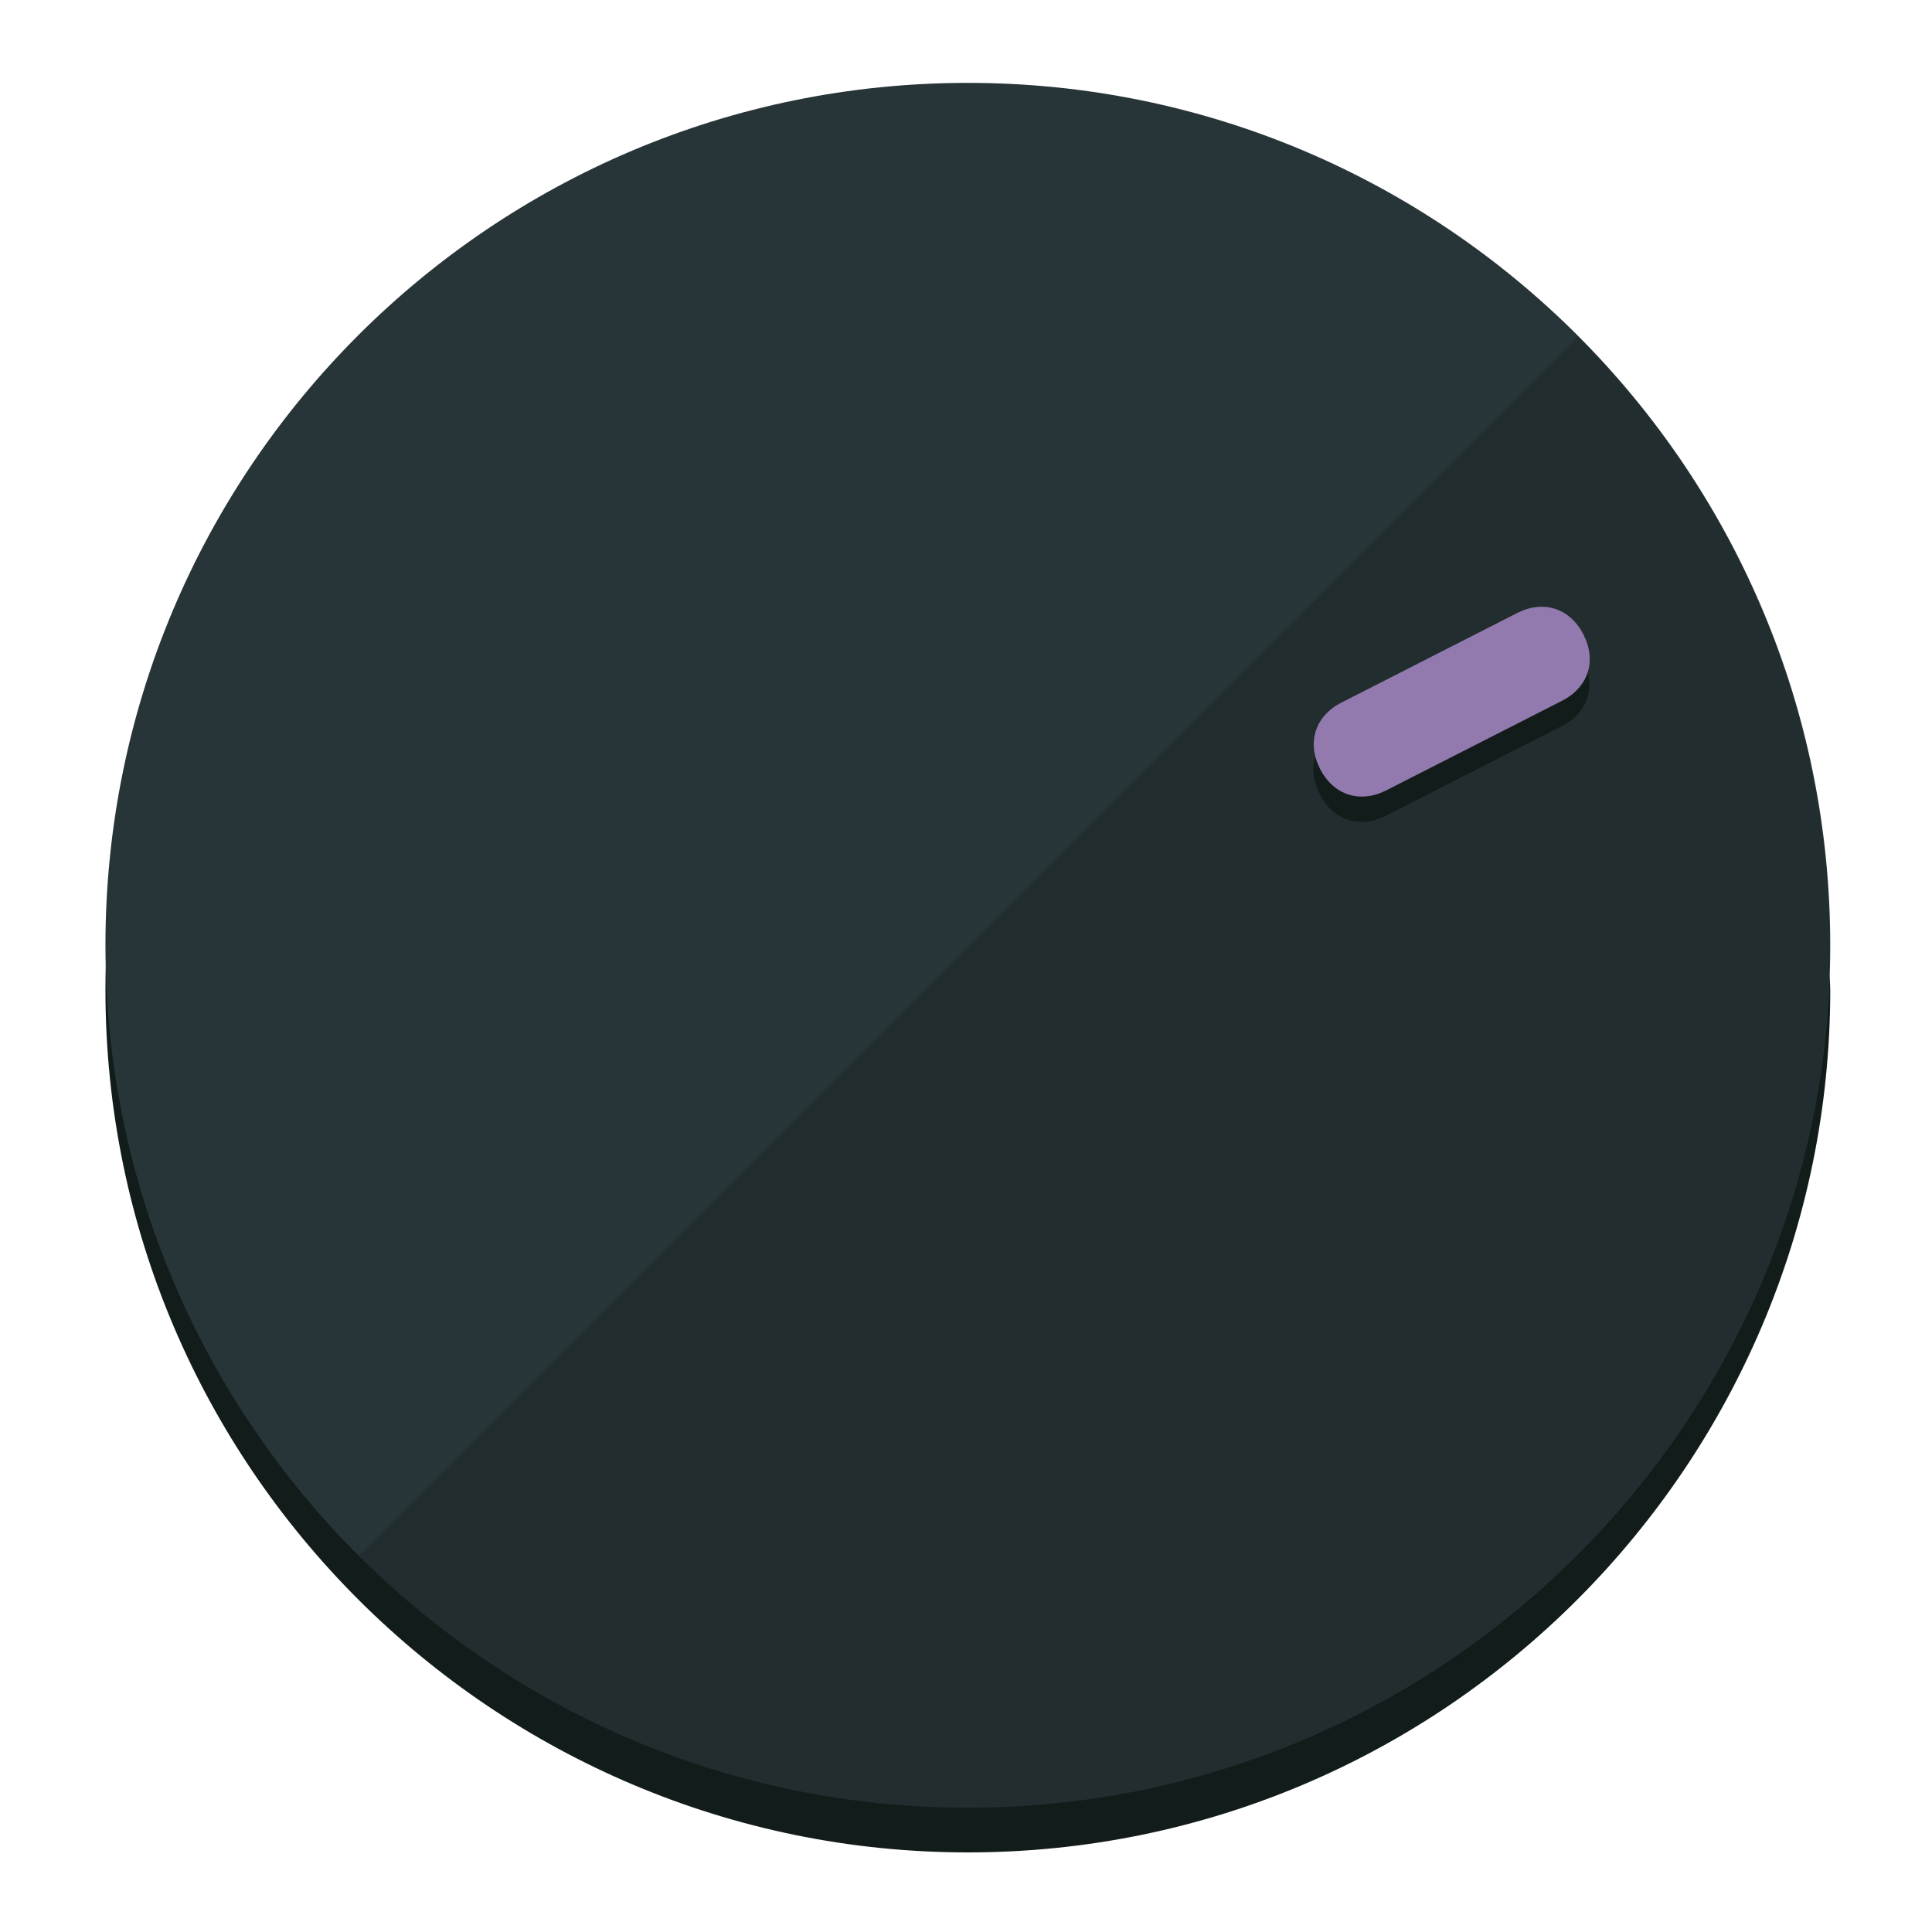
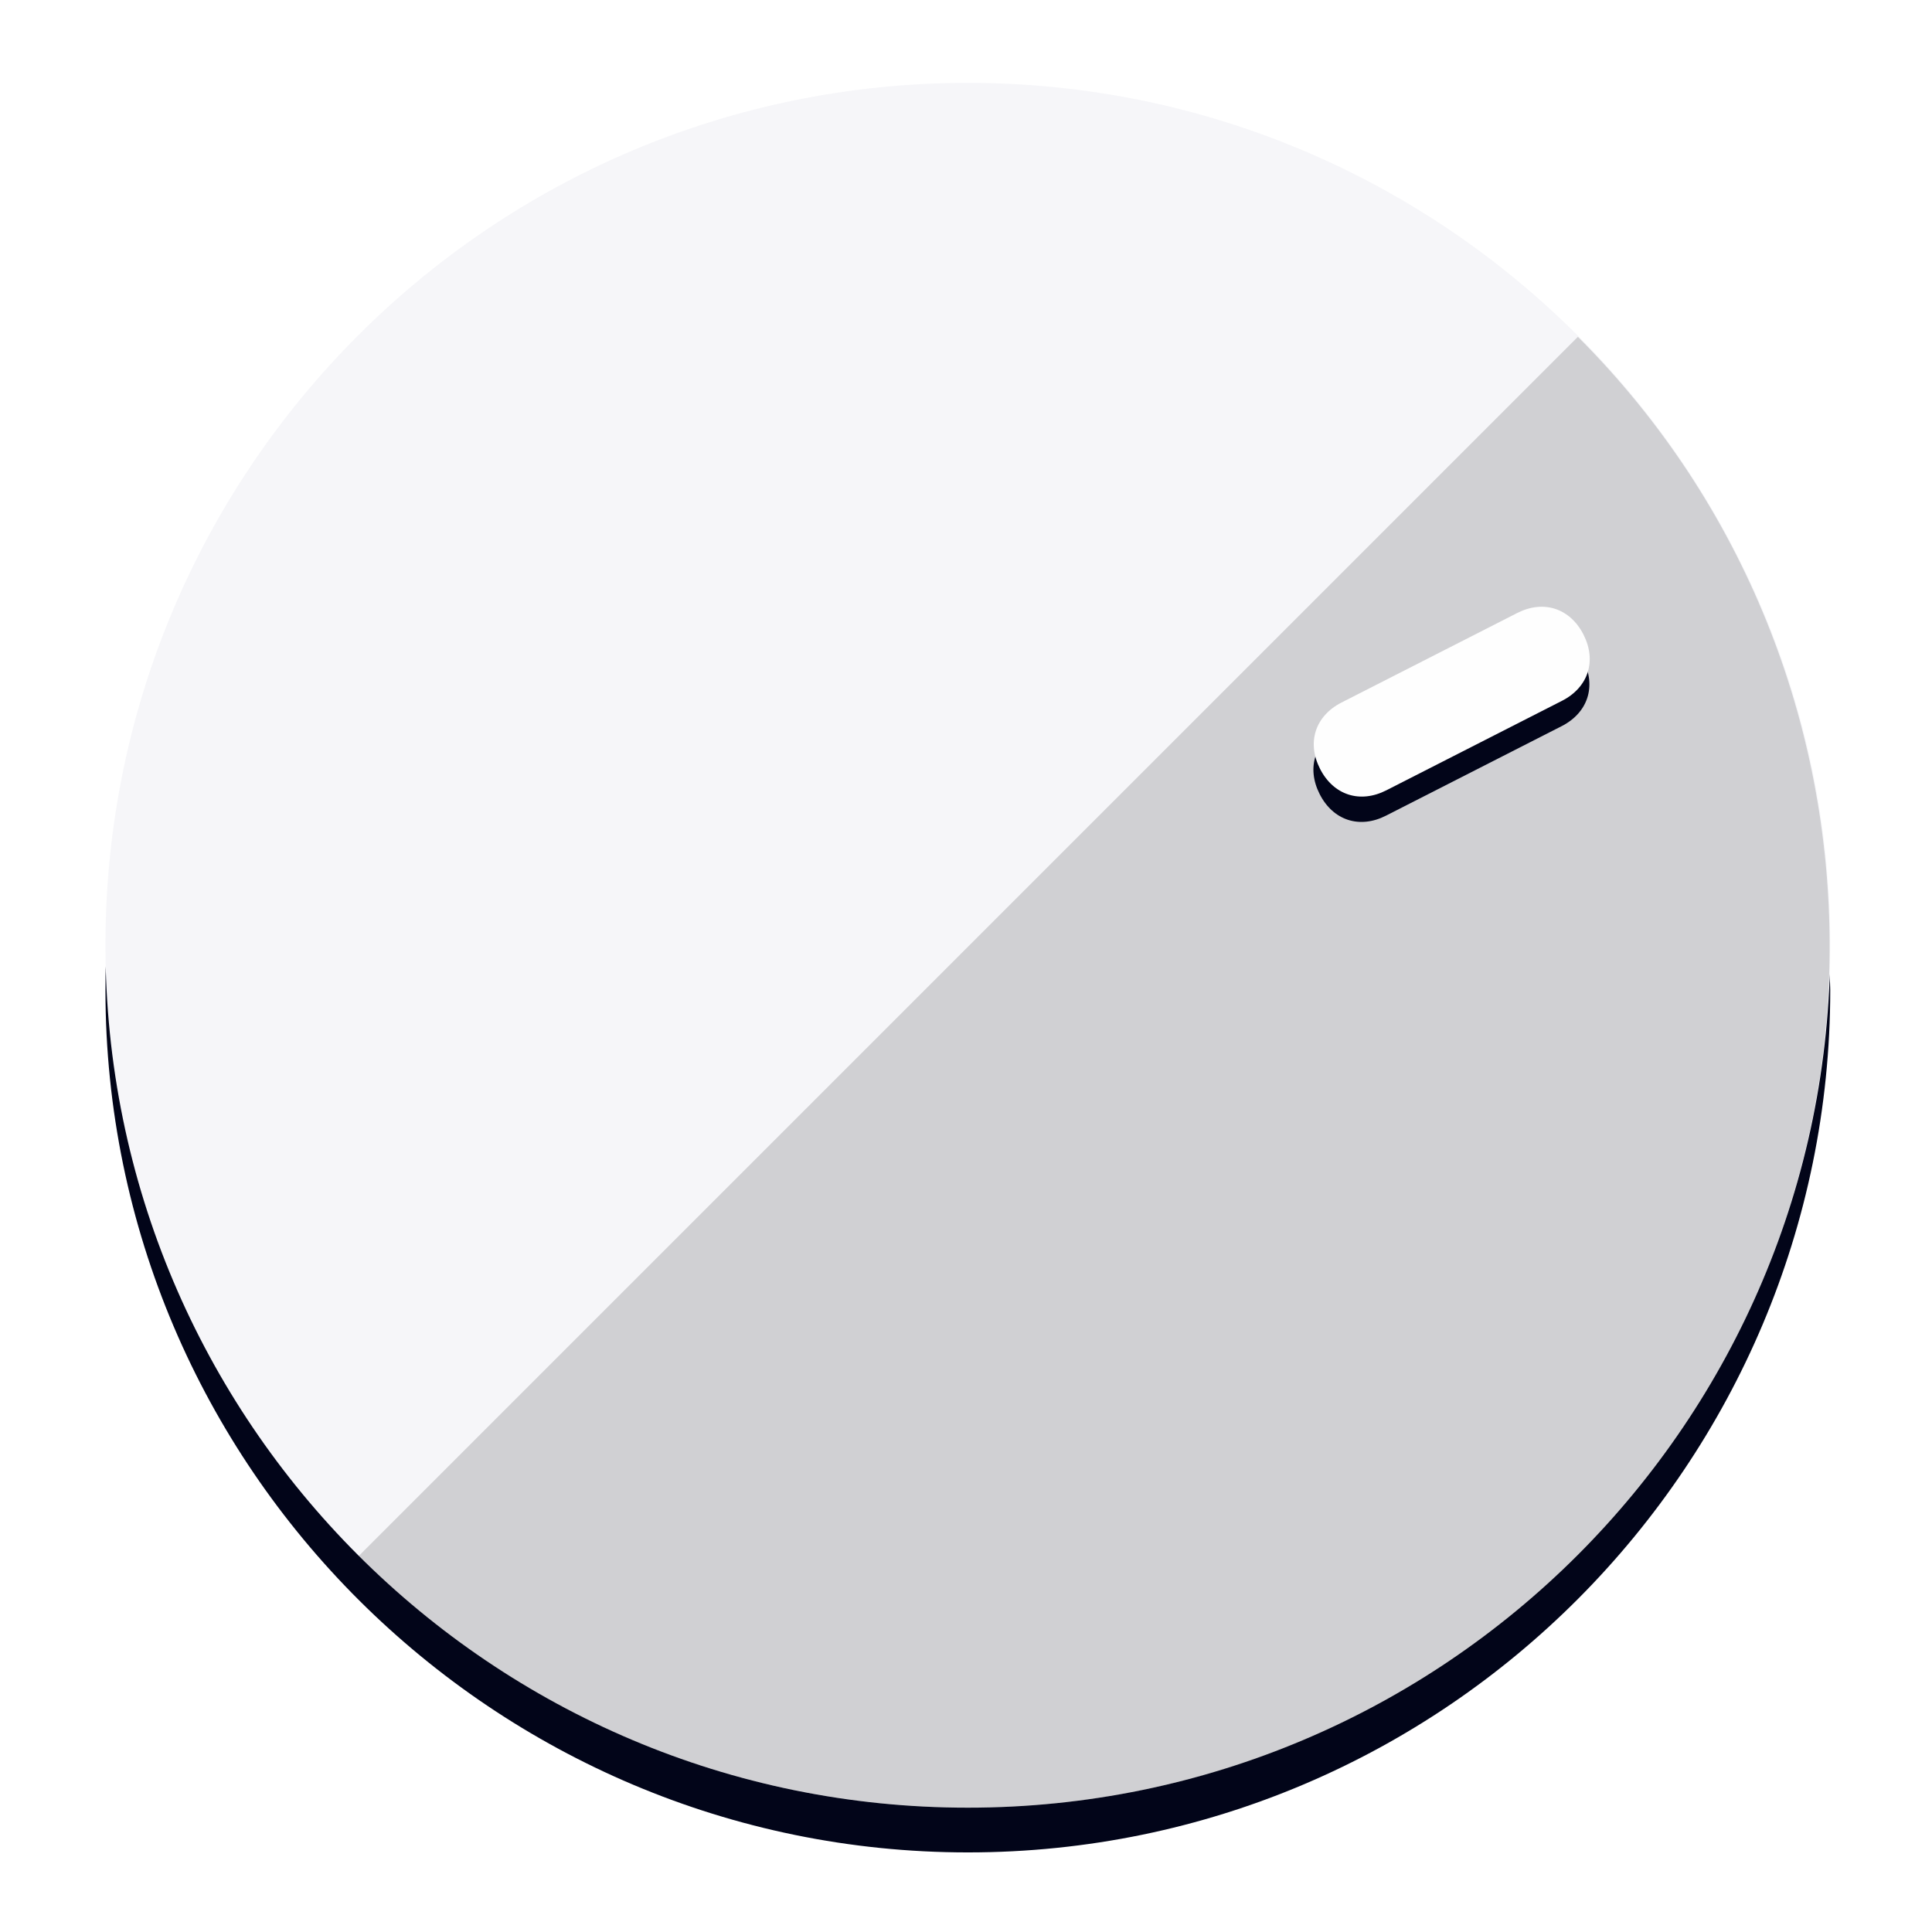
<svg xmlns="http://www.w3.org/2000/svg" height="120px" width="120px" version="1.1" id="Layer_1" viewBox="0 0 496.8 496.8" xml:space="preserve">
  <defs id="defs23" />
  <g id="g3158">
-     <path style="display:inline;fill:#121c1b;fill-opacity:1;stroke-width:1.584" d="m 248.875,445.92 c 116.582,0 212.89,-91.238 220.493,-205.286 0,5.069 1.267,8.87 1.267,13.939 0,121.651 -98.842,221.76 -221.76,221.76 -121.651,0 -221.76,-98.842 -221.76,-221.76 0,-5.069 0,-8.87 1.267,-13.939 7.603,114.048 103.91,205.286 220.493,205.286 z" id="path8" />
-     <circle style="display:inline;fill:#283538;fill-opacity:1;stroke-width:1.584" cx="248.875" cy="243.071" r="221.76" id="circle12" />
+     <path style="display:inline;fill:#020519;fill-opacity:1;stroke-width:1.584" d="m 248.875,445.92 c 116.582,0 212.89,-91.238 220.493,-205.286 0,5.069 1.267,8.87 1.267,13.939 0,121.651 -98.842,221.76 -221.76,221.76 -121.651,0 -221.76,-98.842 -221.76,-221.76 0,-5.069 0,-8.87 1.267,-13.939 7.603,114.048 103.91,205.286 220.493,205.286 z" id="path8" />
+     <circle style="display:inline;fill:#F6F6F9;fill-opacity:1;stroke-width:1.584" cx="248.875" cy="243.071" r="221.76" id="circle12" />
    <path style="display:inline;fill:#000000;fill-opacity:0.154;stroke-width:1.587" d="m 405.744,86.606 c 86.308,86.308 86.308,227.193 0,313.5 -86.308,86.308 -227.193,86.308 -313.5,0" id="path14" />
  </g>
  <g id="g3198">
    <circle style="display:none;fill:#000000;fill-opacity:0;stroke-width:1.584" cx="329.835" cy="-110.802" r="221.76" id="circle12-3" transform="rotate(63)" />
-     <path style="display:inline;fill:#121c1b;fill-opacity:1;stroke-width:1.584" d="m 356.39,209.744 c -6.774,3.452 -13.592,1.237 -17.044,-5.538 v 0 c -3.452,-6.774 -1.237,-13.592 5.538,-17.044 l 45.163,-23.012 c 6.775,-3.452 13.592,-1.237 17.044,5.538 v 0 c 3.452,6.774 1.237,13.592 -5.538,17.044 z" id="path3789" />
-     <path style="display:inline;fill:#927AAE;stroke-width:1.584" d="m 356.478,203.228 c -6.774,3.452 -13.592,1.237 -17.044,-5.538 v 0 c -3.452,-6.774 -1.237,-13.592 5.538,-17.044 l 45.163,-23.012 c 6.774,-3.452 13.592,-1.237 17.044,5.538 v 0 c 3.452,6.775 1.237,13.592 -5.538,17.044 z" id="path915" />
+     <path style="display:inline;fill:#020519;fill-opacity:1;stroke-width:1.584" d="m 356.39,209.744 c -6.774,3.452 -13.592,1.237 -17.044,-5.538 v 0 c -3.452,-6.774 -1.237,-13.592 5.538,-17.044 l 45.163,-23.012 c 6.775,-3.452 13.592,-1.237 17.044,5.538 v 0 c 3.452,6.774 1.237,13.592 -5.538,17.044 z" id="path3789" />
+     <path style="display:inline;fill:#FEFEFE;stroke-width:1.584" d="m 356.478,203.228 c -6.774,3.452 -13.592,1.237 -17.044,-5.538 v 0 c -3.452,-6.774 -1.237,-13.592 5.538,-17.044 l 45.163,-23.012 c 6.774,-3.452 13.592,-1.237 17.044,5.538 v 0 c 3.452,6.775 1.237,13.592 -5.538,17.044 z" id="path915" />
  </g>
</svg>
